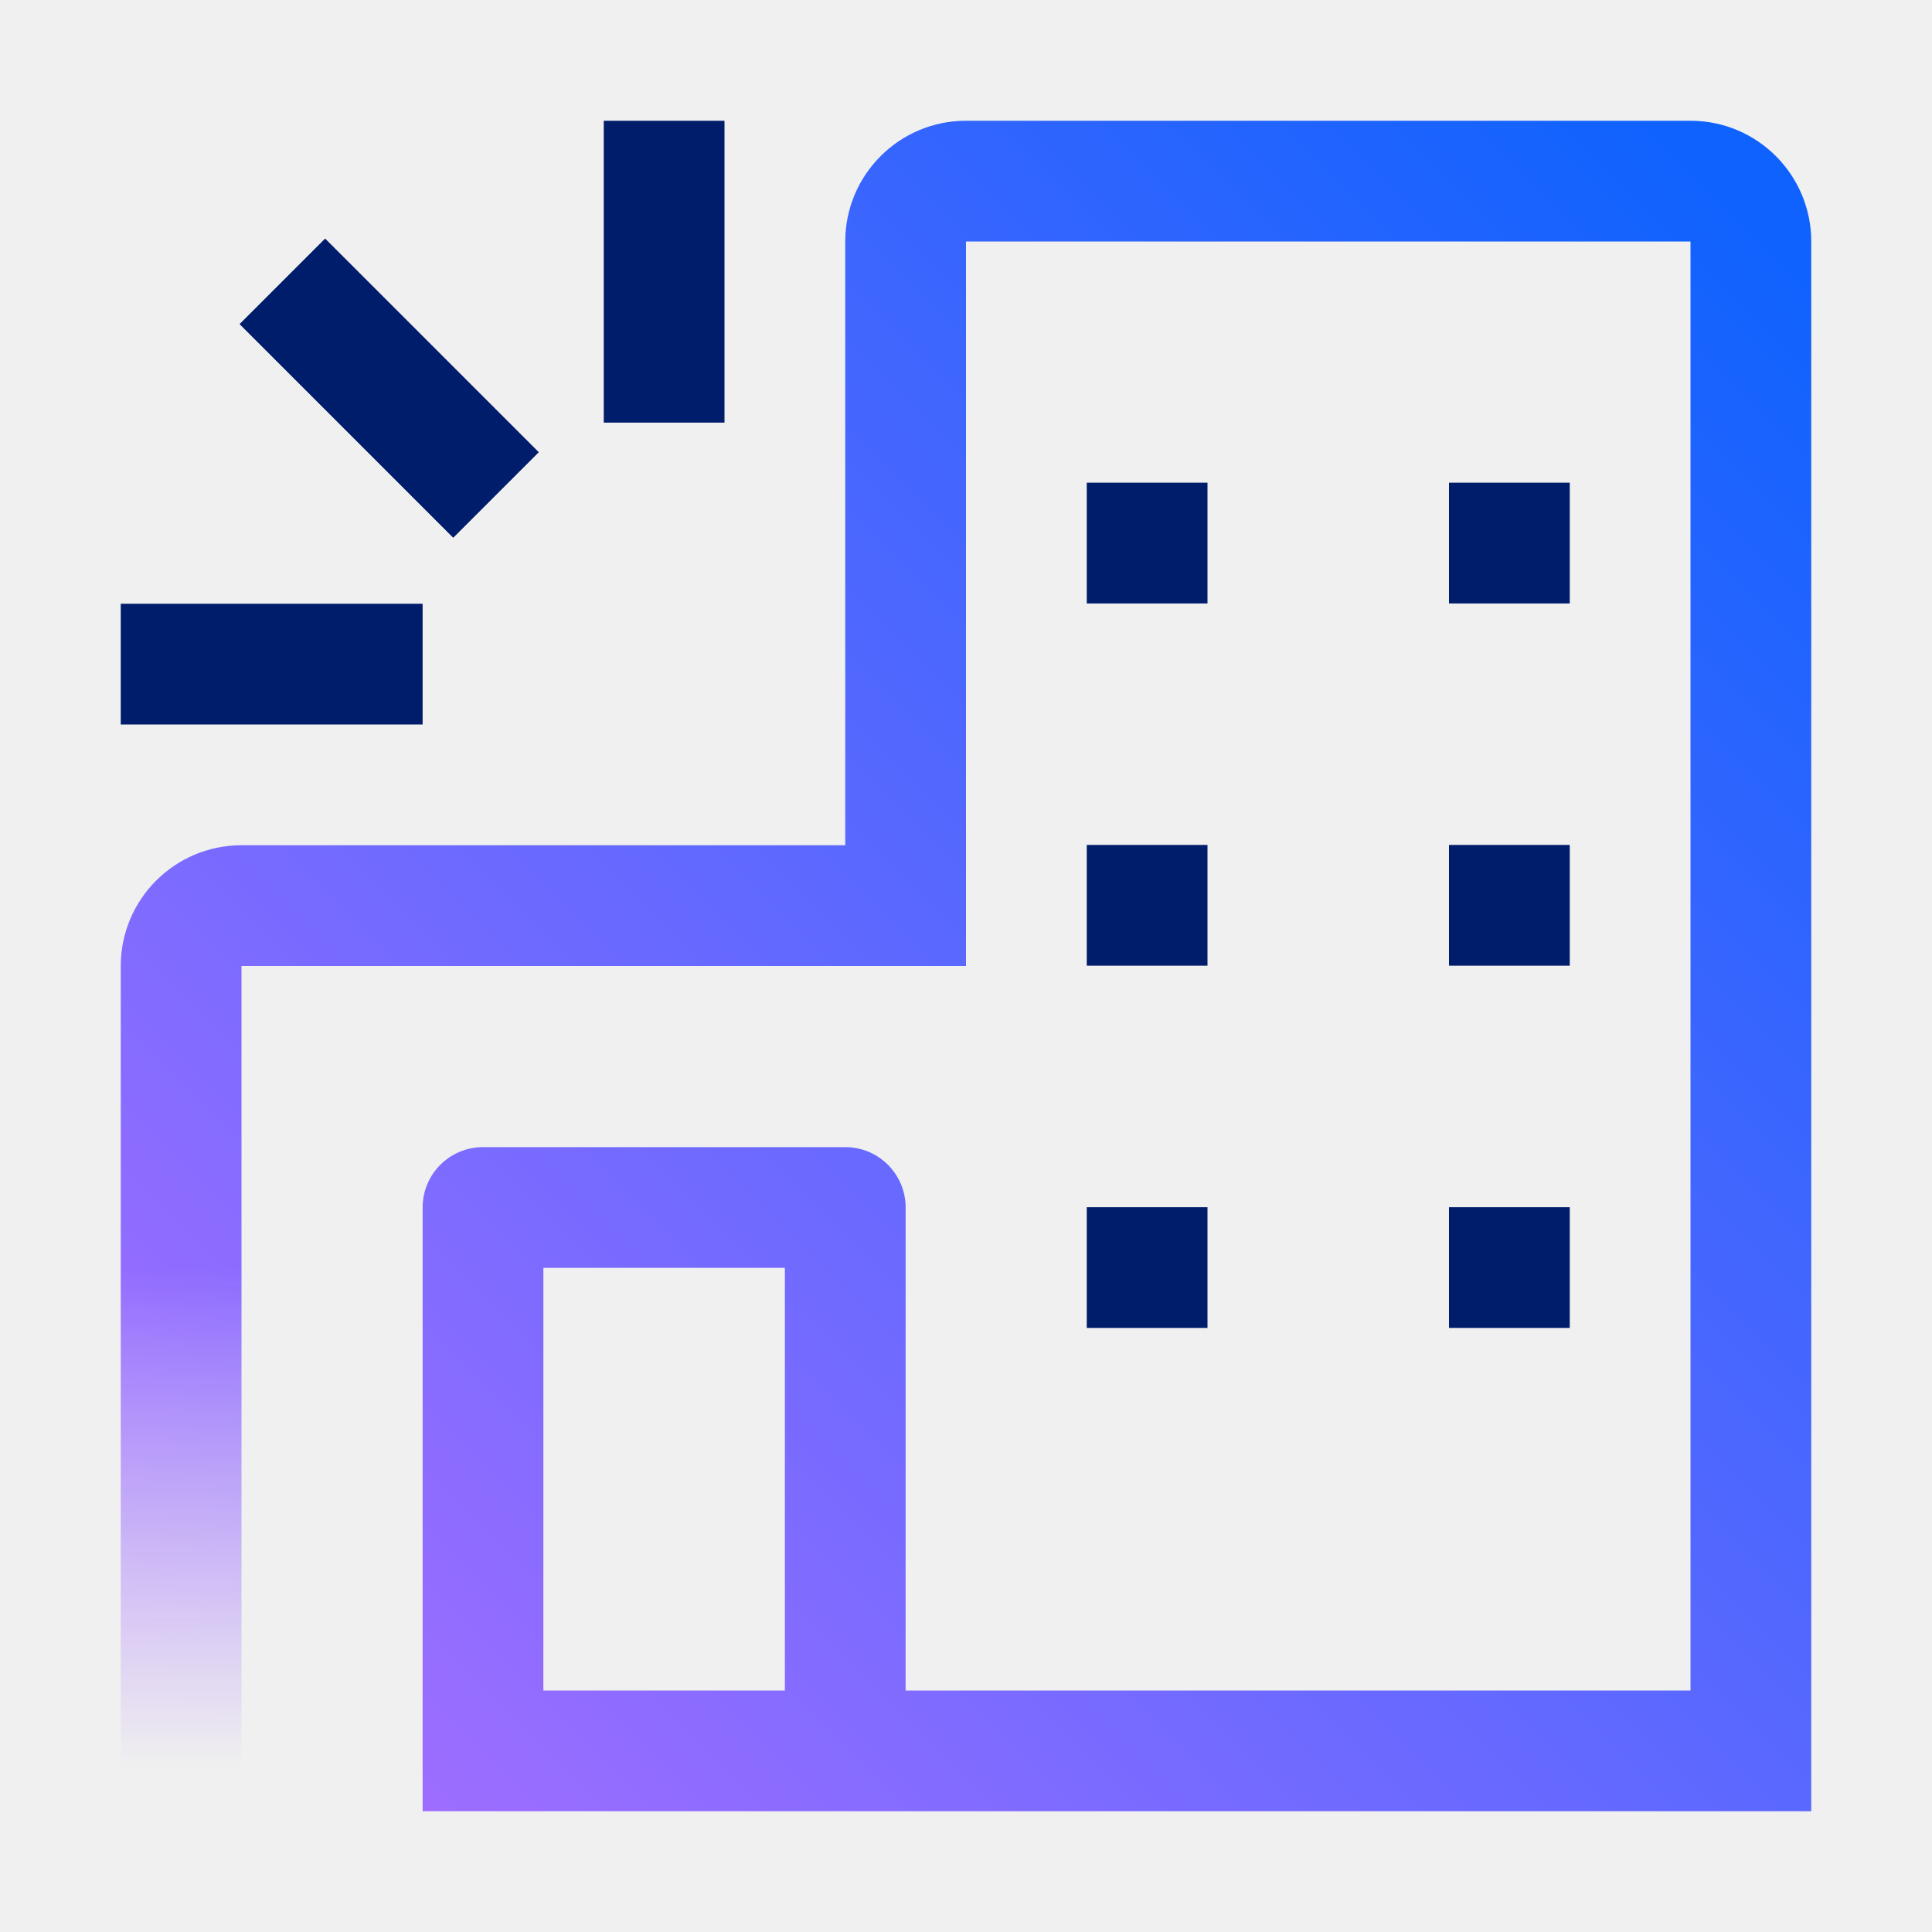
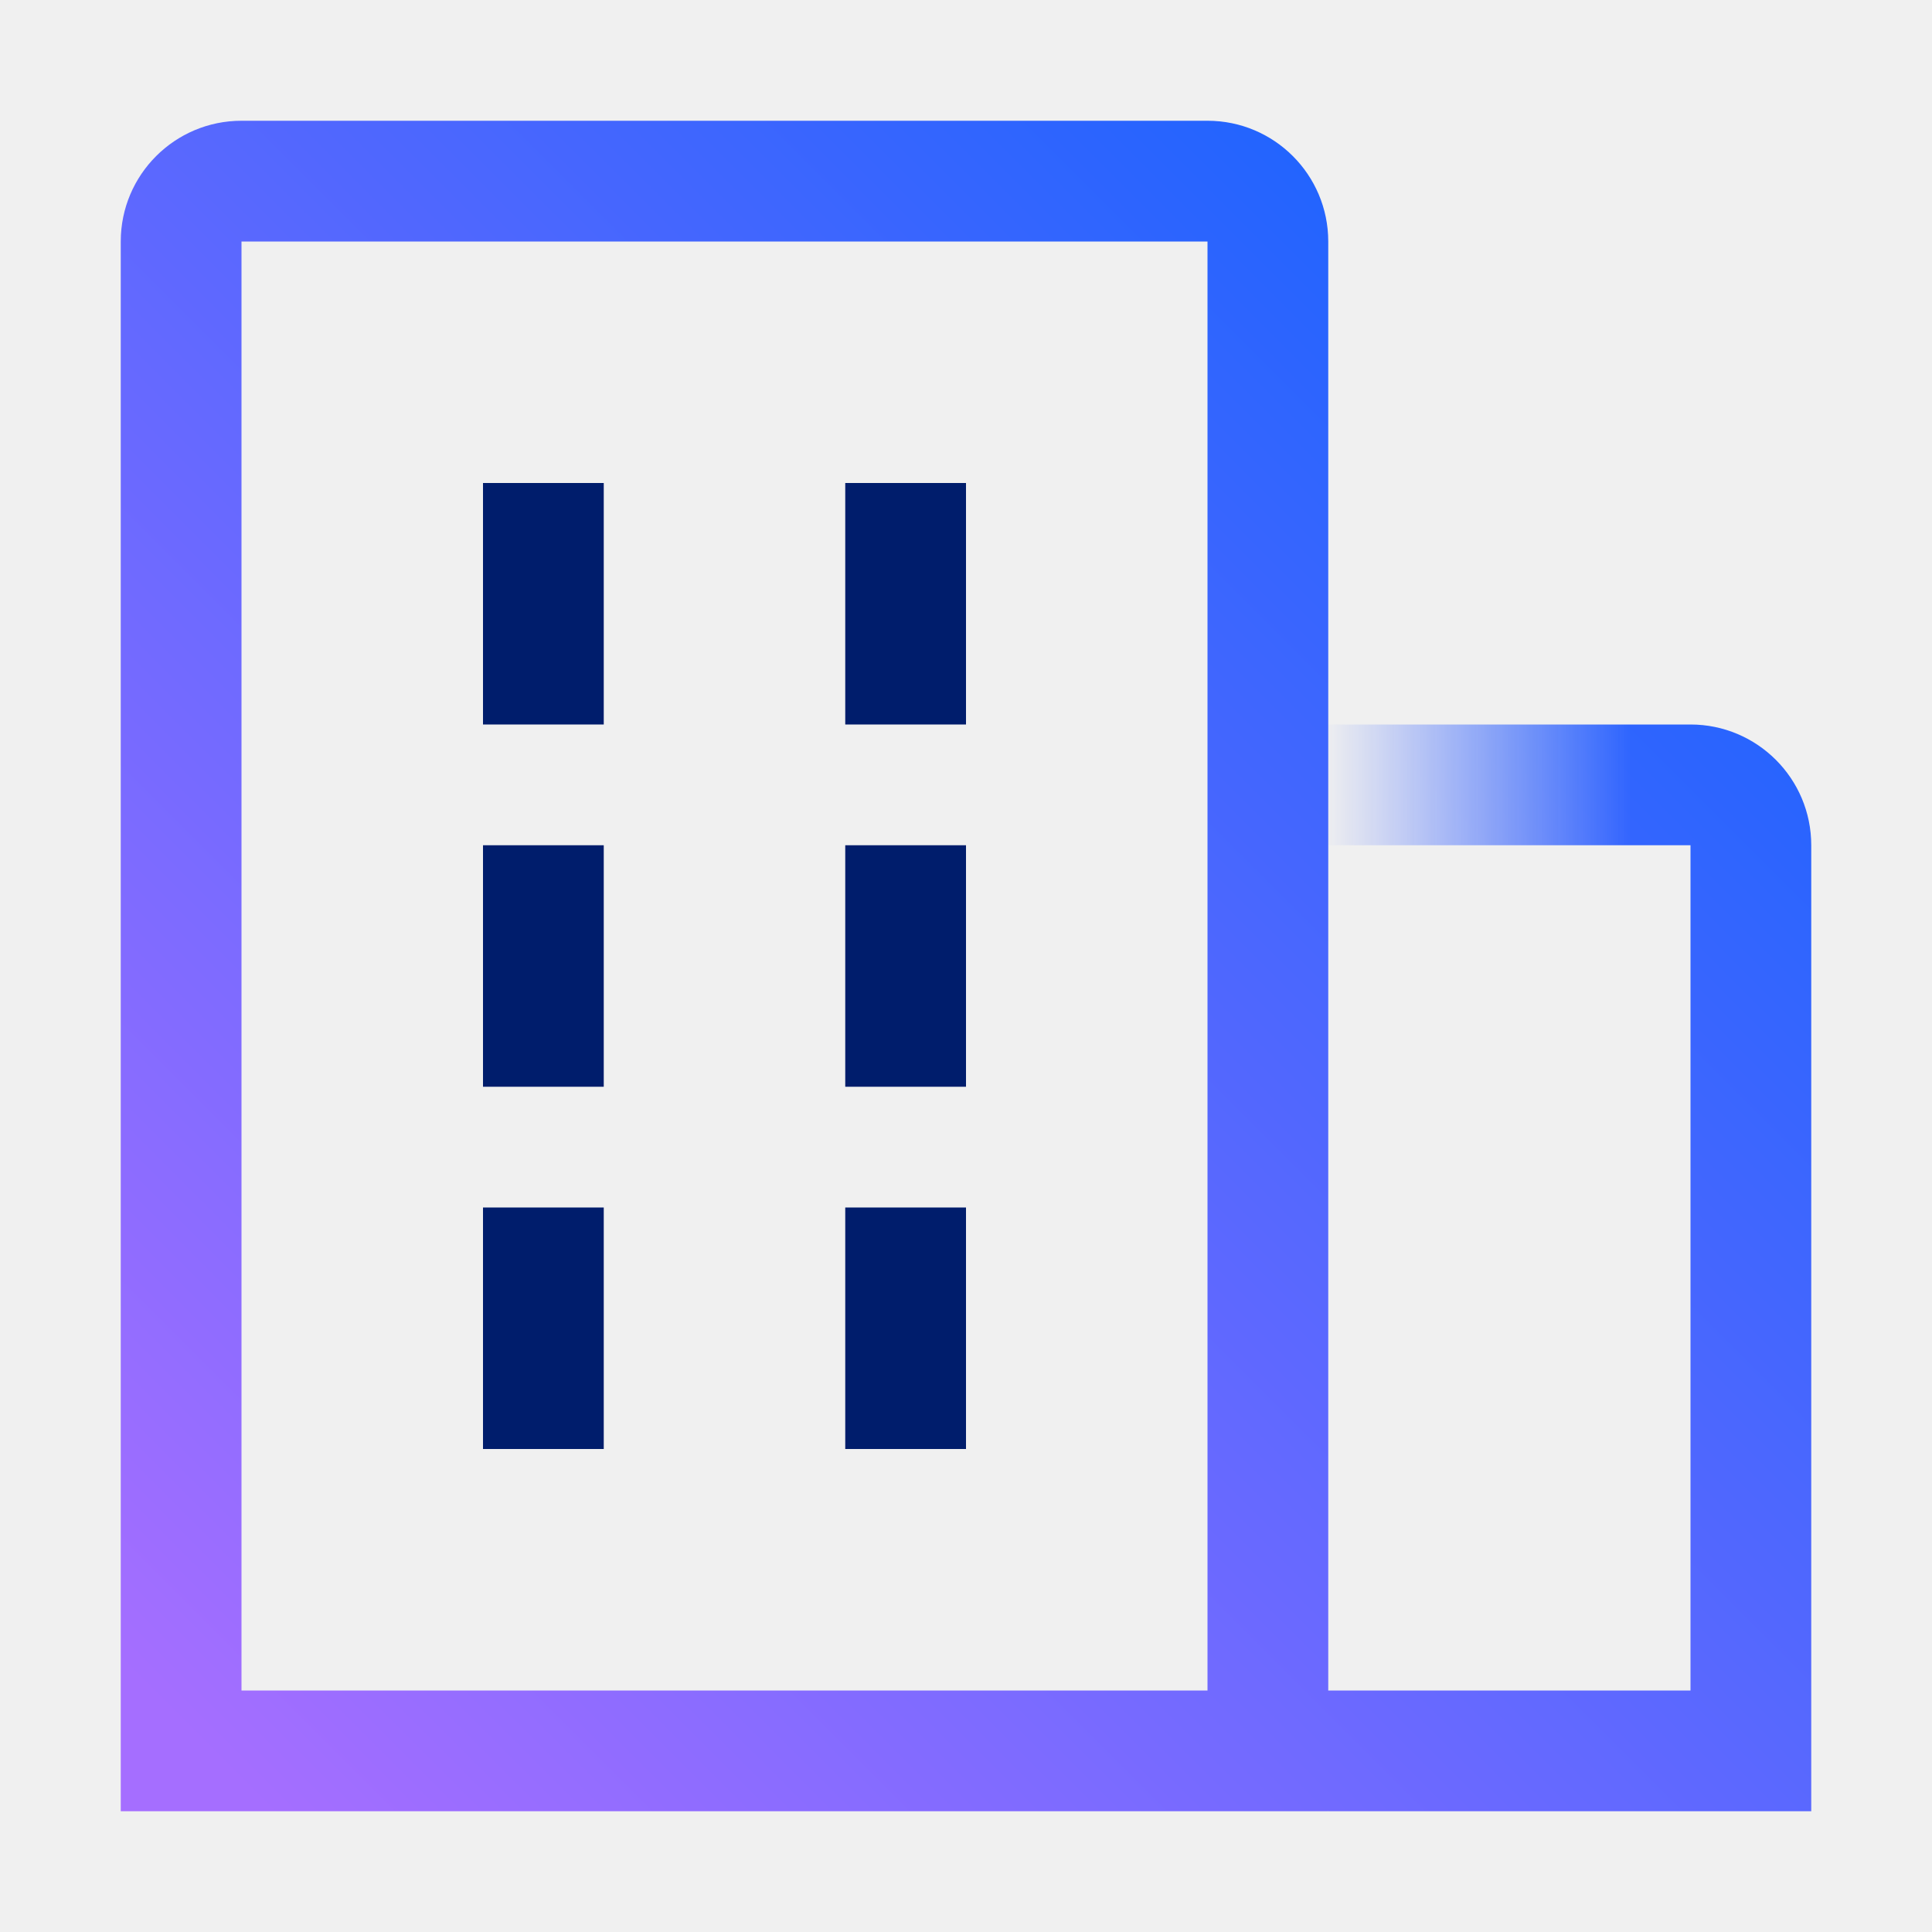
<svg xmlns="http://www.w3.org/2000/svg" viewBox="0 0 32 32">
  <defs>
-     <linearGradient id="IoTTRIRIGABuildingInsights_svg__a" x1="2300.5" y1="-2259.5" x2="2310.5" y2="-2259.5" gradientTransform="matrix(1 0 0 -1 -2302.5 -2233.5)" gradientUnits="userSpaceOnUse">
-       <stop offset=".001" stop-opacity="0" />
-       <stop offset=".83" />
+     <linearGradient id="bdd7a0db-3487-4168-bfdf-b6af7363fc8a" x1="21" y1="13" x2="27" y2="13" gradientUnits="userSpaceOnUse">
+       <stop offset="0.15" />
+       <stop offset="1" stop-opacity="0" />
    </linearGradient>
-     <linearGradient id="IoTTRIRIGABuildingInsights_svg__c" y1="32" x2="32" gradientUnits="userSpaceOnUse">
-       <stop offset=".1" stop-color="#a56eff" />
-       <stop offset=".9" stop-color="#0f62fe" />
+     <mask id="a6d7f41f-8c37-4891-9019-292d64c0e001" x="0" y="0" width="32" height="32" maskUnits="userSpaceOnUse">
+       <g>
+         <path d="M30,30H22l-1-2h7V14H22V12h6a2,2,0,0,1,2,2Z" fill="#fff" />
+         <rect x="21" y="11" width="6" height="4" fill="url(#bdd7a0db-3487-4168-bfdf-b6af7363fc8a)" />
+         <path d="M22,30H2V4A2,2,0,0,1,4,2H20a2,2,0,0,1,2,2ZM4,28H20V4H4Z" fill="#fff" />
+       </g>
+     </mask>
+     <linearGradient id="add53f4e-b57e-4ff7-abc8-48859d0acb9a" y1="32" x2="32" gradientUnits="userSpaceOnUse">
+       <stop offset="0.1" stop-color="#a56eff" />
+       <stop offset="0.9" stop-color="#0f62fe" />
    </linearGradient>
-     <clipPath id="IoTTRIRIGABuildingInsights_svg__d">
-       <path transform="rotate(-45 6.446 6.429)" fill="#001d6c" d="M5.446 3.929h2v5h-2z" />
-     </clipPath>
-     <mask id="IoTTRIRIGABuildingInsights_svg__b" x="0" y="0" width="32" height="32" maskUnits="userSpaceOnUse">
-       <path d="M28 2H16a2 2 0 00-2 2v10H4a2 2 0 00-2 2v14h2V16h12V4h12v24H15v-8a1 1 0 00-1-1H8a1 1 0 00-1 1v10h23V4a2 2 0 00-2-2zM13 28H9v-7h4z" fill="#fff" />
-       <path transform="rotate(90 3 26)" fill="url(#IoTTRIRIGABuildingInsights_svg__a)" d="M-2 24H8v4H-2z" data-name="Gradients (black)" />
-     </mask>
  </defs>
-   <g data-name="Layer 2">
-     <g data-name="Light theme icons">
-       <g mask="url(#IoTTRIRIGABuildingInsights_svg__b)">
-         <path fill="url(#IoTTRIRIGABuildingInsights_svg__c)" d="M0 0h32v32H0z" />
+   <g id="b803579d-bb49-4196-9f48-5054e309b9b3" data-name="Layer 2">
+     <g id="f2c8224c-896b-4b6c-b618-d3a7d242496f" data-name="Build icon here">
+       <g>
+         <g mask="url(#a6d7f41f-8c37-4891-9019-292d64c0e001)">
+           <rect width="32" height="32" fill="url(#add53f4e-b57e-4ff7-abc8-48859d0acb9a)" />
+         </g>
+         <rect id="ed25a290-6012-4cad-a912-461f45bde543" data-name="rect2" x="8" y="8" width="2" height="4" fill="#001d6c" />
+         <rect id="ef40cee5-22eb-41f0-8a88-068d6b202806" data-name="rect4" x="8" y="14" width="2" height="4" fill="#001d6c" />
+         <rect id="a230ba60-942e-4d6a-899f-0e942d805135" data-name="rect6" x="14" y="8" width="2" height="4" fill="#001d6c" />
+         <rect id="b9e3aa7e-10e7-4b6f-b963-82a2f3568e98" data-name="rect8" x="14" y="14" width="2" height="4" fill="#001d6c" />
+         <rect id="b30af86c-93c8-4c13-a135-3e192a1562e9" data-name="rect10" x="8" y="20" width="2" height="4" fill="#001d6c" />
+         <rect id="bea242f9-2384-4cb8-a4e3-c83472f69abd" data-name="rect12" x="14" y="20" width="2" height="4" fill="#001d6c" />
      </g>
-       <path fill="#001d6c" d="M18 7.995h2v2h-2zM24 7.995h2v2h-2zM18 13.995h2v2h-2zM24 13.995h2v2h-2zM18 19.995h2v2h-2zM24 19.995h2v2h-2zM10 2h2v5h-2zM3.971 5.368l1.414-1.414L8.921 7.49 7.507 8.904z" />
-       <g clip-path="url(#IoTTRIRIGABuildingInsights_svg__d)">
-         <path fill="#001d6c" d="M0 0h32v32H0z" />
-       </g>
-       <path fill="#001d6c" d="M2 10h5v2H2z" />
    </g>
  </g>
</svg>
